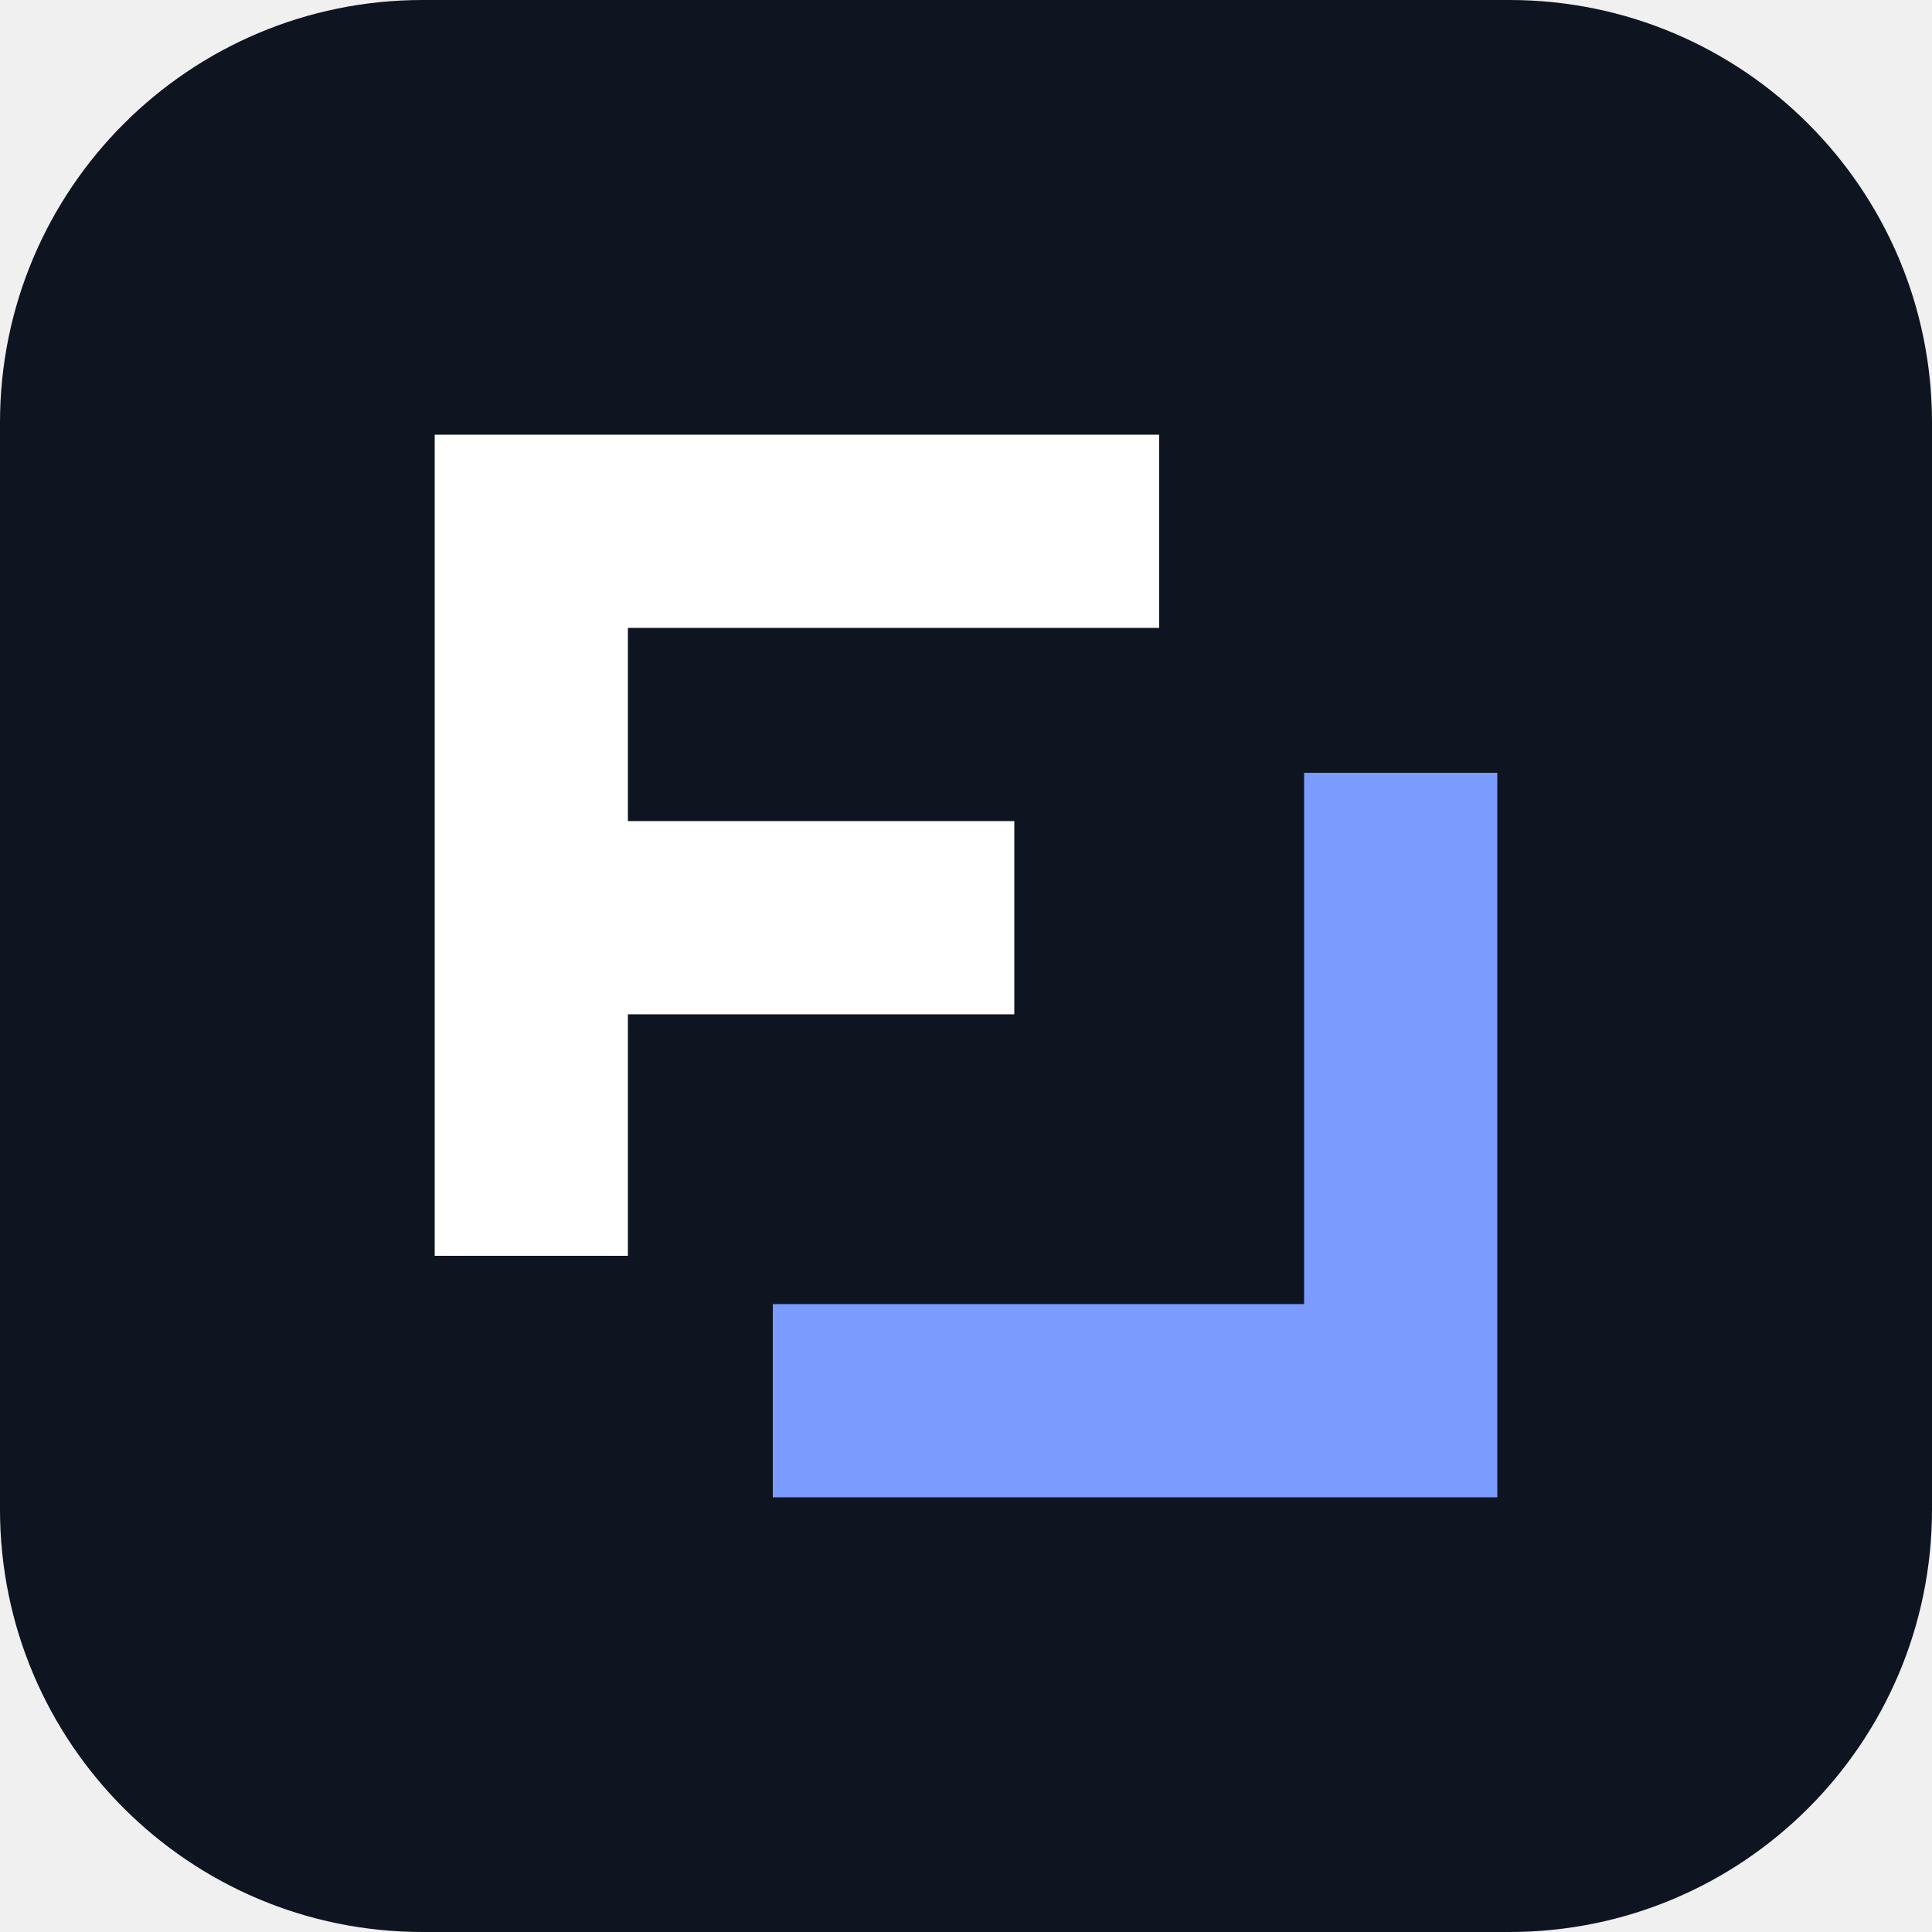
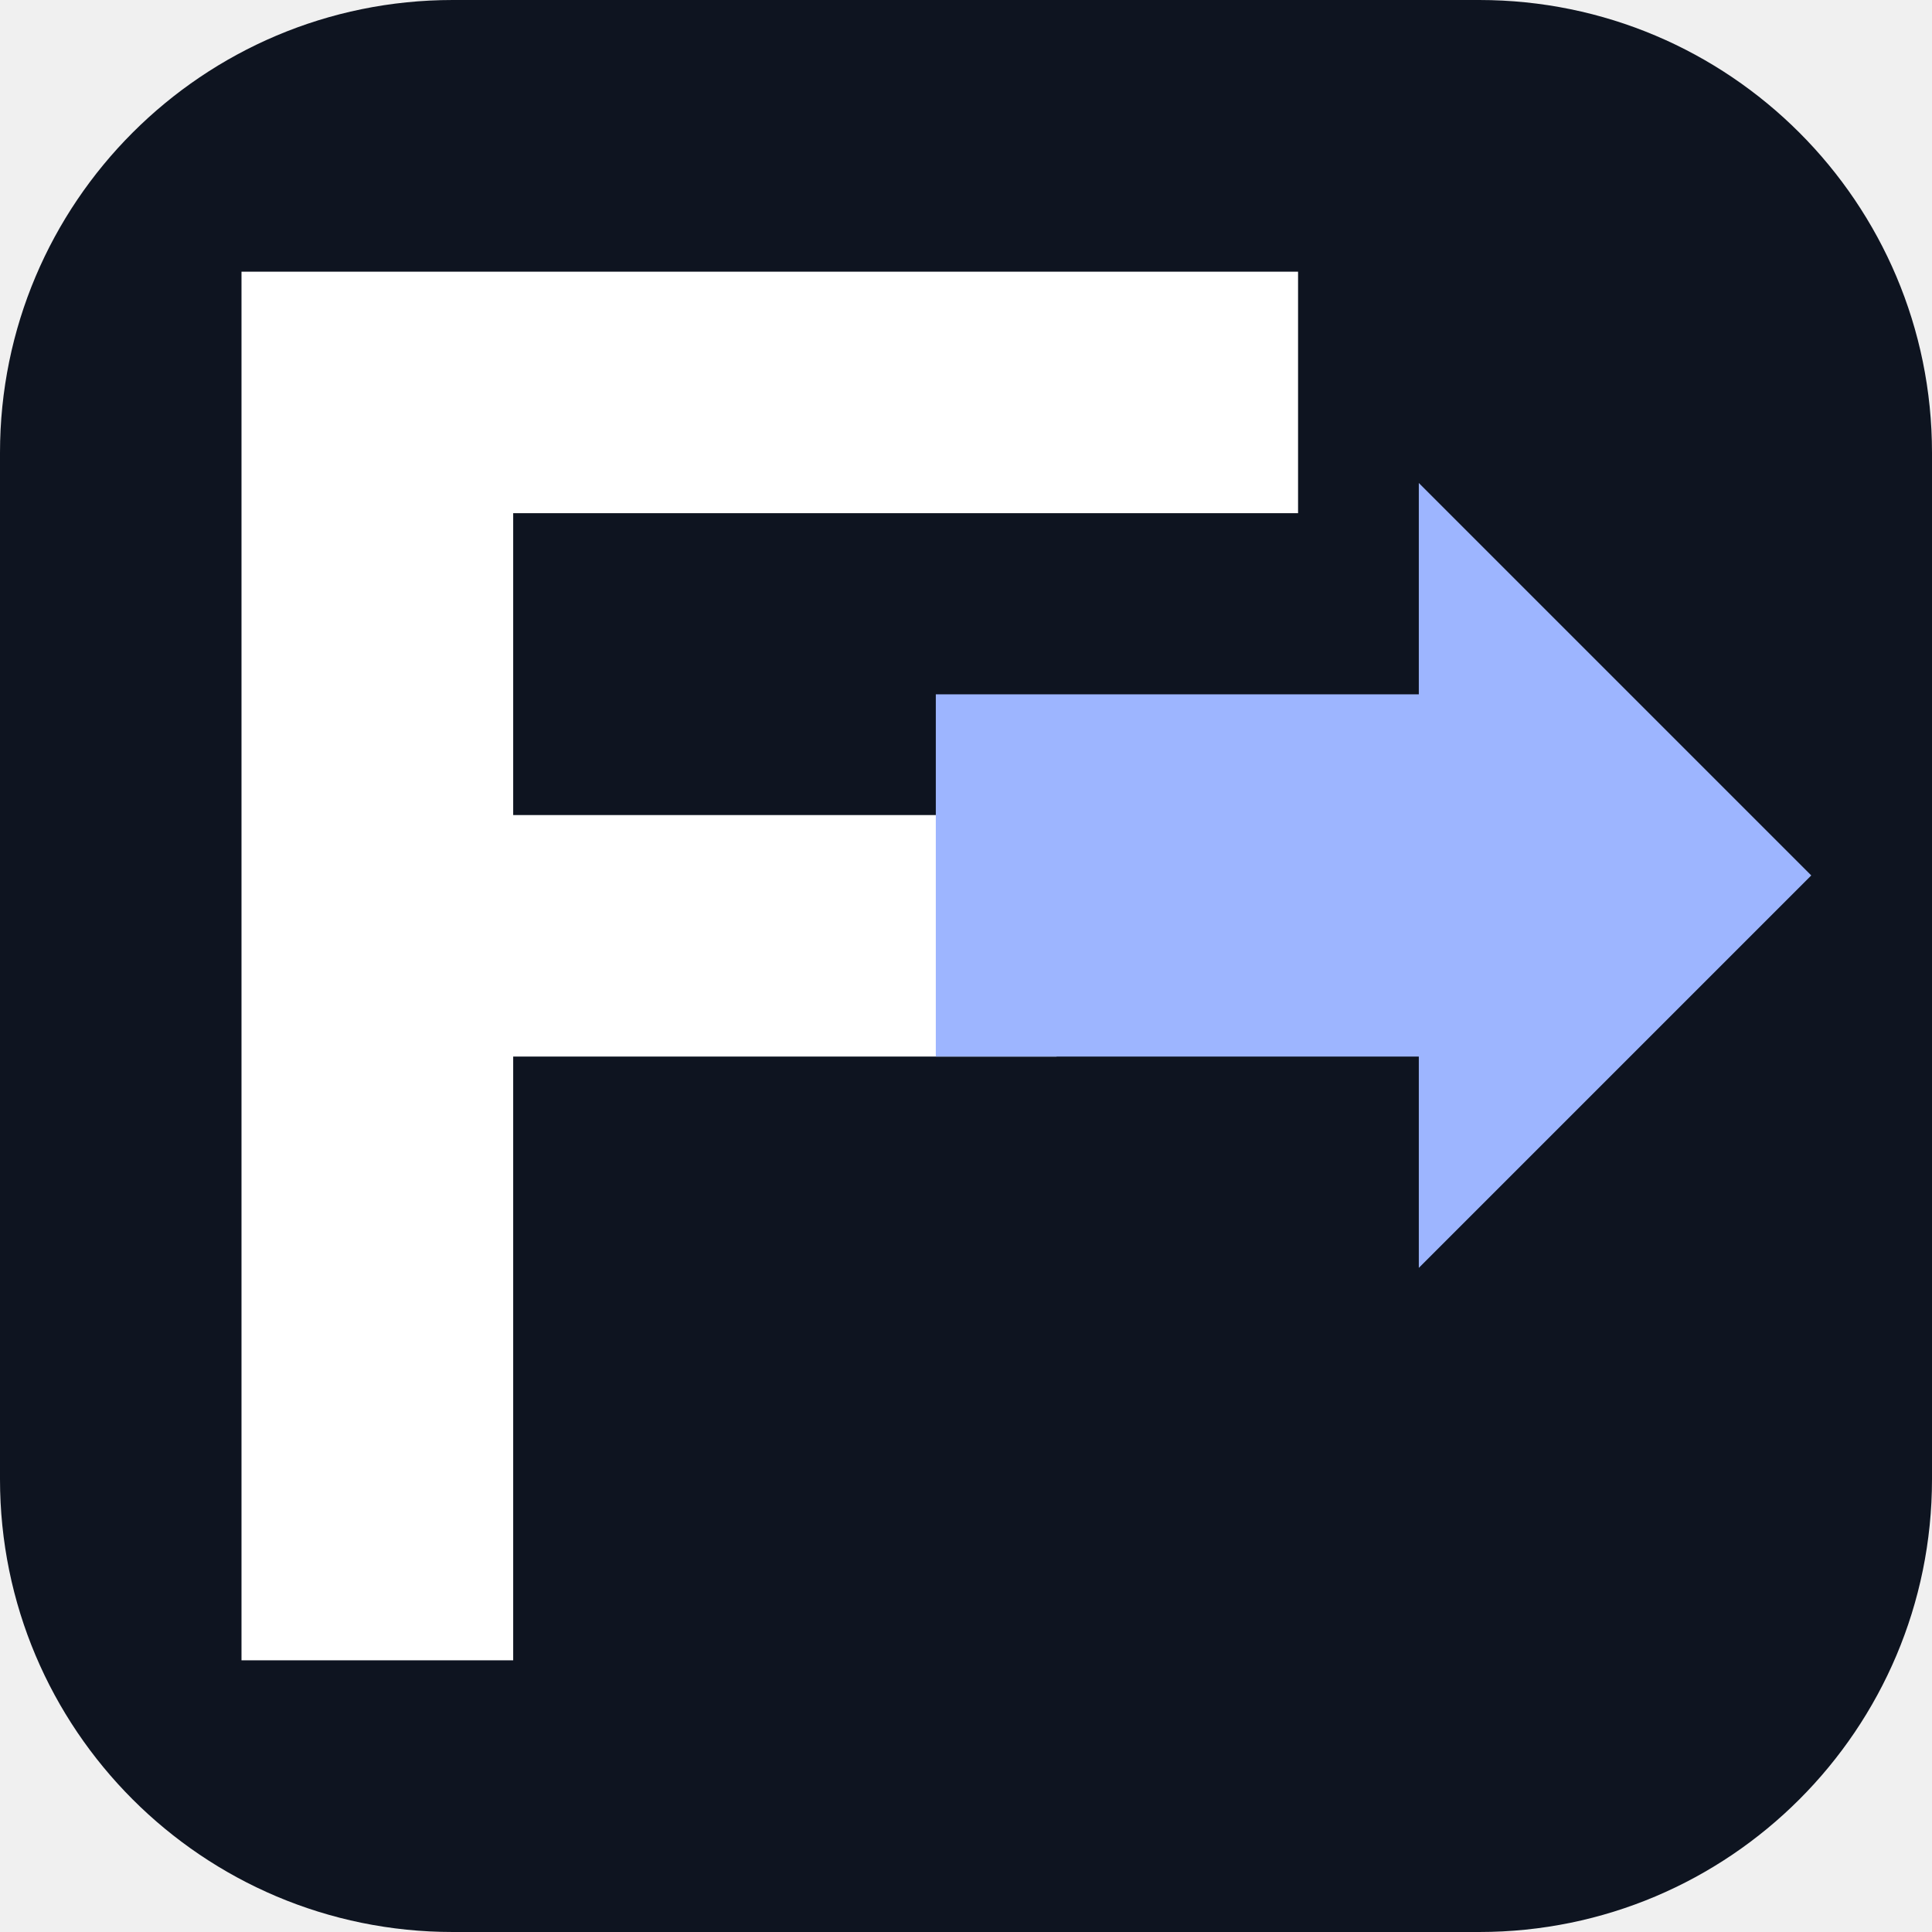
<svg xmlns="http://www.w3.org/2000/svg" viewBox="0 0 64 64">
-   <rect width="64" height="64" rx="14" fill="#0E1420" />
-   <g transform="translate(6.4 6.4) scale(0.8)">
-     <path fill="#FFFFFF" d="M10 10H40V18H18V26H34V34H18V44H10Z" />
-     <path fill="#7B9BFF" d="M46 24H54V54H24V46H46Z" />
-   </g>
+   <rect width="64" height="64" rx="15" fill="#0E1420" />
+   <path fill="#FFFFFF" d="M8 9H43V17H17V27H35V35H17V55H8Z" />
+   <path fill="#9DB5FF" d="M31 23H47V16L60 29L47 42V35H31Z" />
</svg>
